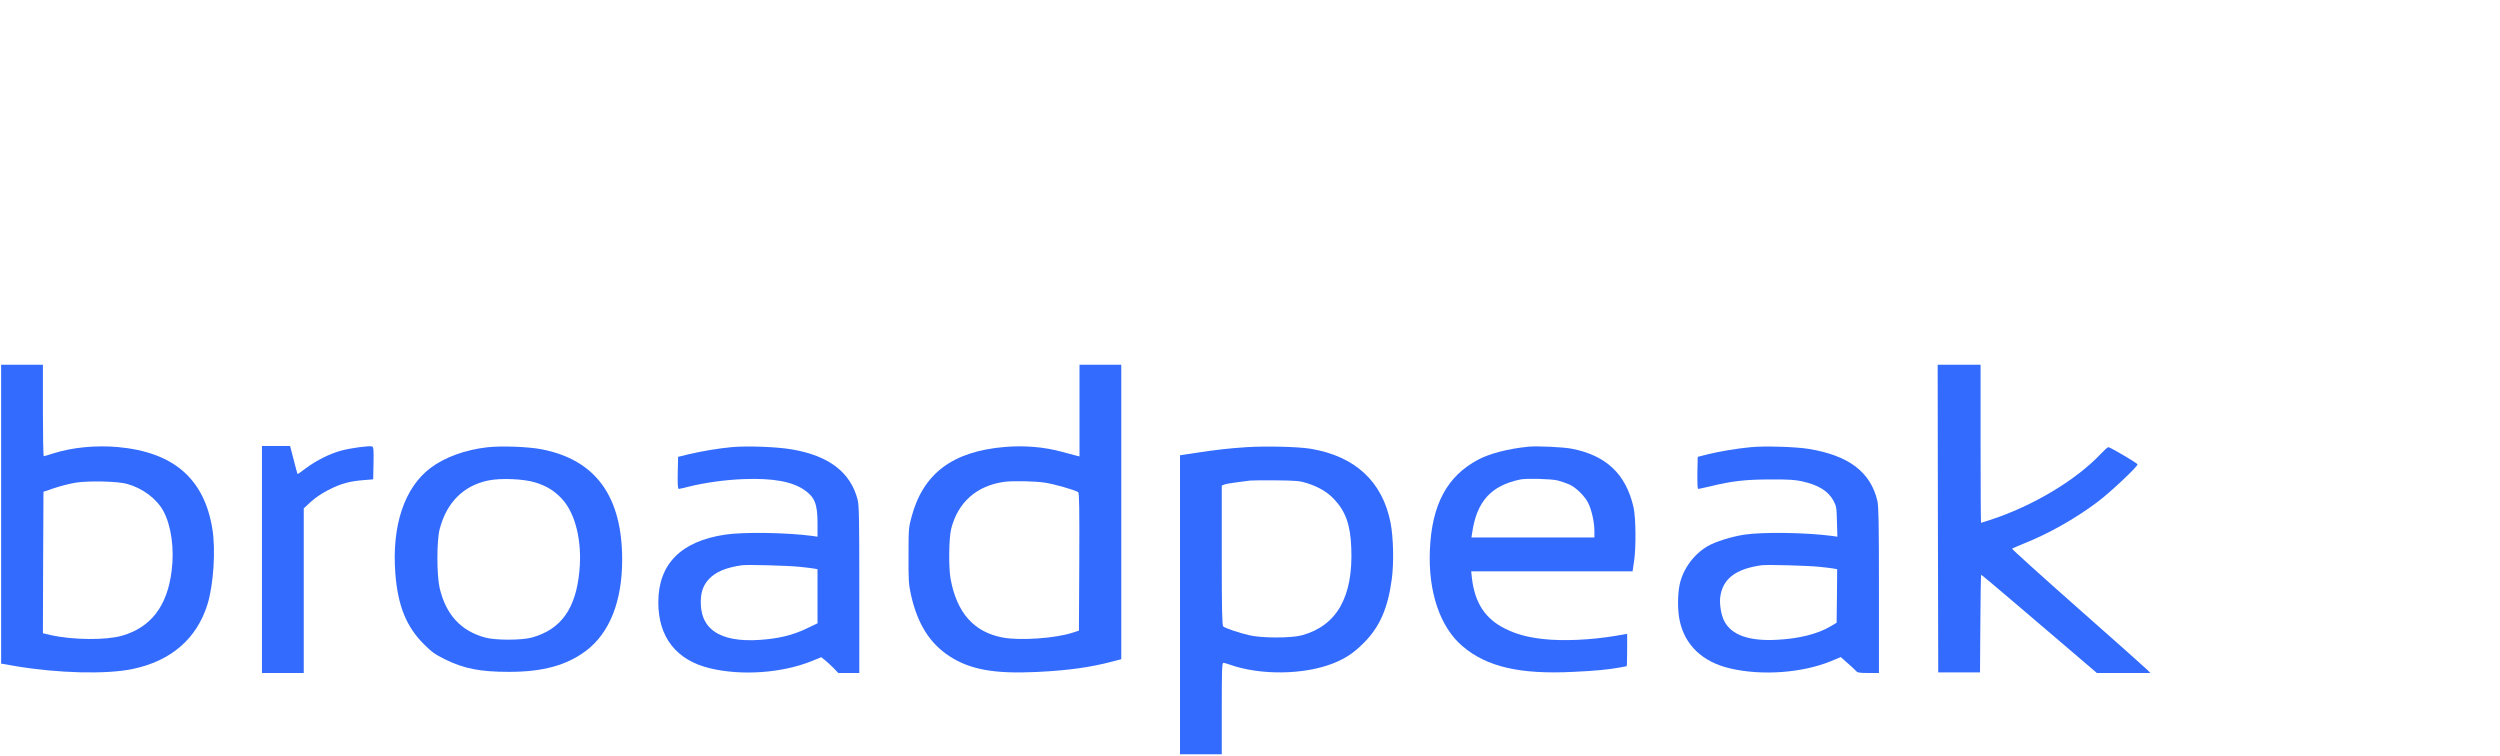
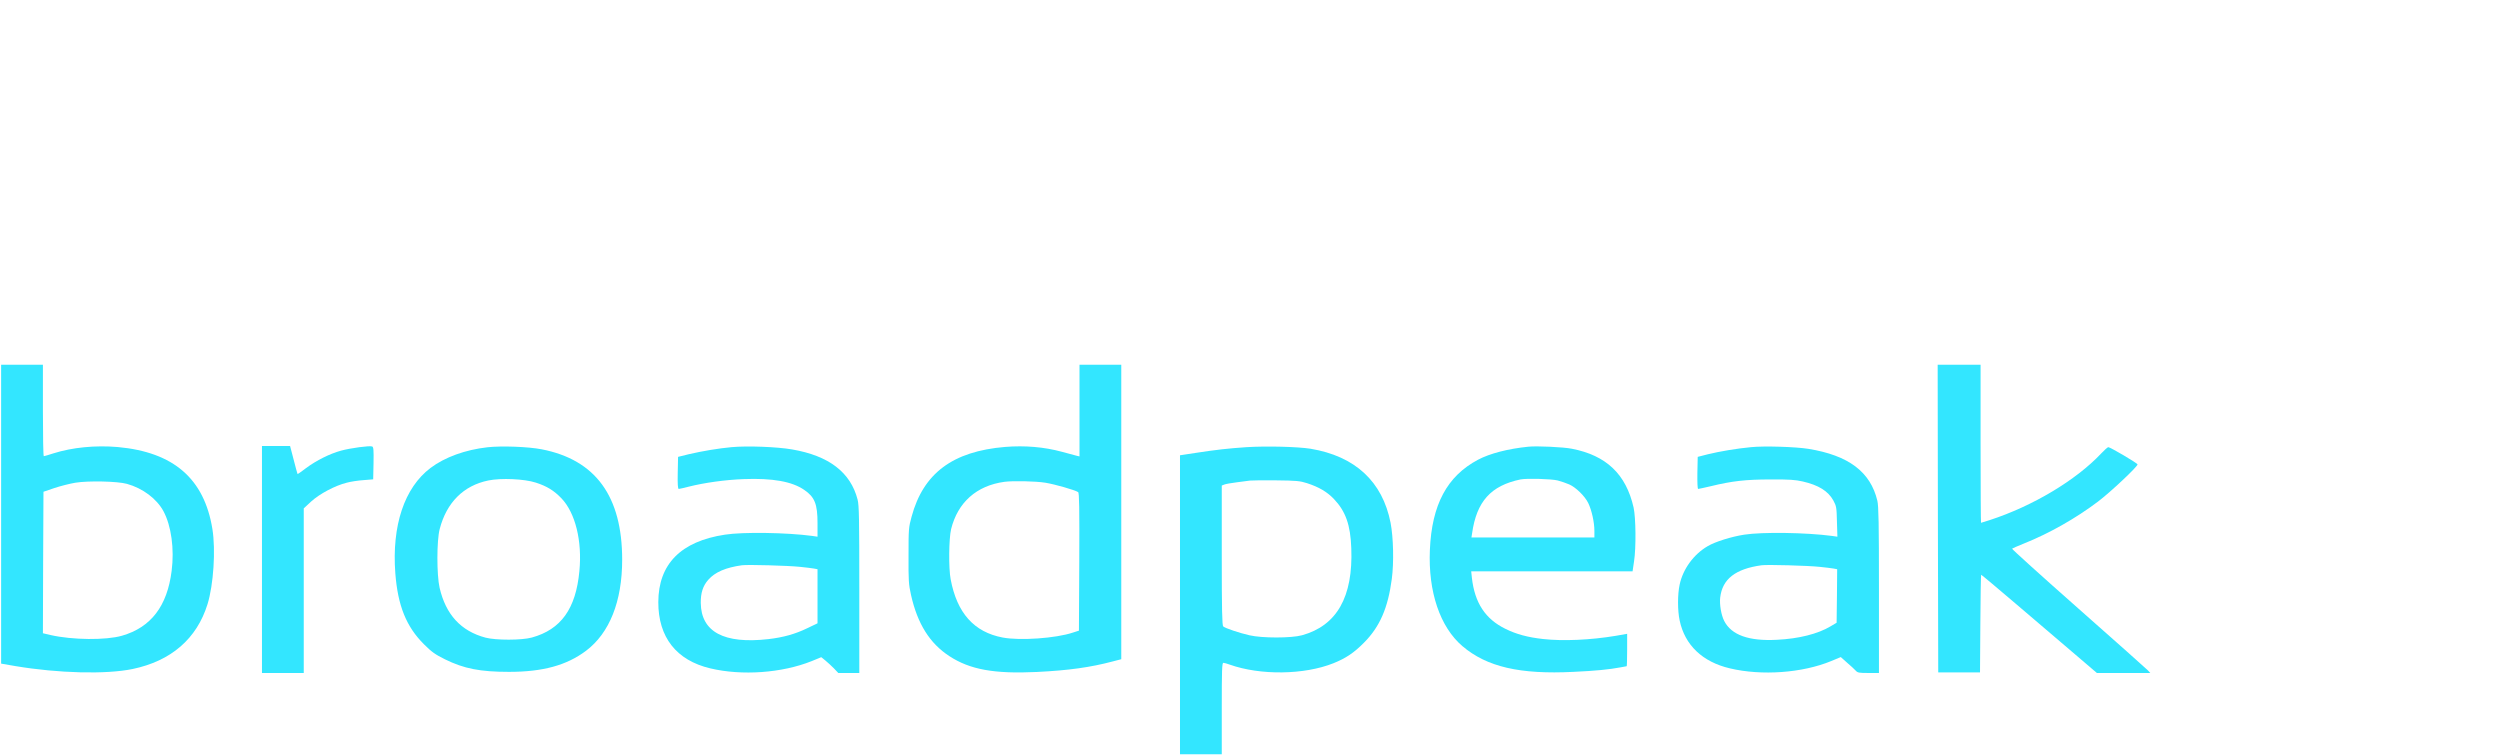
<svg xmlns="http://www.w3.org/2000/svg" version="1.0" width="2214pt" height="669pt" viewBox="0 0 2214 669" preserveAspectRatio="xMidYMid meet">
-   <g transform="translate(0,669) scale(0.1,-0.1)" fill="#336BFF" stroke="none">
+   <g transform="translate(0,669) scale(0.1,-0.1)" fill="#33E6FF" stroke="none">
    <path d="M10 2136 l0 -1323 127 -22 c382 -64 802 -74 1036 -26 342 71 570 268 665 575 53 172 73 479 43 665 -72 445 -343 681 -838 726 -197 17 -403 -3 -570 -56 -43 -14 -81 -25 -85 -25 -5 0 -8 182 -8 405 l0 405 -185 0 -185 0 0 -1324z m1114 269 c141 -39 265 -133 324 -243 69 -129 97 -333 72 -528 -39 -312 -183 -500 -440 -574 -142 -41 -438 -38 -632 6 l-68 16 2 626 3 627 97 33 c54 18 137 39 185 47 116 19 374 13 457 -10z" />
    <path d="M9560 3054 l0 -406 -22 5 c-13 3 -73 19 -134 36 -159 43 -327 57 -503 43 -464 -39 -724 -233 -828 -618 -26 -94 -27 -110 -27 -344 -1 -221 1 -255 22 -349 57 -255 166 -429 340 -542 182 -119 398 -158 774 -140 283 14 475 41 671 93 l77 20 0 1304 0 1304 -185 0 -185 0 0 -406z m-302 -639 c85 -14 260 -64 290 -83 10 -7 12 -137 10 -618 l-3 -609 -53 -17 c-151 -51 -469 -73 -622 -44 -254 48 -405 217 -461 516 -19 99 -16 360 4 444 59 237 225 385 472 419 74 10 278 6 363 -8z" />
    <path d="M17162 2098 l3 -1363 185 0 185 0 3 433 c1 237 5 432 7 432 3 0 142 -116 308 -258 166 -142 395 -338 510 -435 l207 -177 237 0 236 0 -21 23 c-11 12 -288 258 -615 547 -327 289 -592 528 -588 531 3 3 49 23 101 44 228 91 461 223 660 373 111 84 350 309 350 329 0 11 -242 153 -259 153 -6 0 -34 -25 -63 -56 -223 -237 -606 -466 -987 -590 -40 -13 -75 -24 -77 -24 -2 0 -4 315 -4 700 l0 700 -190 0 -190 0 2 -1362z" />
    <path d="M2320 1735 l0 -1005 185 0 185 0 0 729 0 729 66 61 c75 68 210 140 314 166 36 10 103 20 150 23 l85 7 3 143 c2 117 0 143 -12 148 -22 9 -192 -14 -276 -37 -99 -27 -219 -87 -309 -154 -40 -31 -75 -55 -76 -53 -2 3 -14 48 -55 206 l-11 42 -124 0 -125 0 0 -1005z" />
    <path d="M4317 2729 c-196 -22 -378 -88 -504 -183 -232 -175 -344 -511 -312 -933 22 -287 97 -473 254 -629 68 -68 99 -90 186 -133 168 -83 312 -111 567 -111 300 0 510 58 681 186 209 157 321 438 321 807 0 562 -235 885 -713 978 -118 23 -355 32 -480 18z m428 -313 c97 -31 161 -70 227 -139 123 -128 185 -378 159 -645 -31 -333 -163 -517 -421 -588 -90 -25 -319 -25 -410 -1 -218 58 -352 204 -407 442 -26 114 -26 419 1 520 61 235 211 385 431 430 112 23 319 14 420 -19z" />
    <path d="M6478 2730 c-117 -11 -255 -34 -380 -63 l-93 -23 -3 -142 c-2 -99 1 -142 9 -142 6 0 45 9 88 20 139 35 323 61 487 67 255 10 429 -21 537 -96 92 -63 117 -125 117 -294 l0 -120 -48 7 c-225 30 -613 36 -772 11 -390 -59 -589 -260 -590 -597 -1 -311 160 -516 460 -587 281 -67 636 -41 898 64 l85 35 36 -29 c20 -16 54 -48 76 -70 l39 -41 93 0 93 0 0 738 c0 628 -2 747 -15 797 -62 242 -254 389 -581 445 -133 23 -396 33 -536 20z m607 -1060 c50 -5 105 -12 123 -15 l32 -6 0 -239 0 -240 -92 -44 c-105 -51 -212 -81 -343 -96 -393 -45 -596 64 -599 320 -1 89 19 152 67 206 59 67 154 108 297 128 52 7 412 -3 515 -14z" />
    <path d="M11040 2730 c-163 -11 -270 -23 -452 -51 l-138 -21 0 -1324 0 -1324 185 0 185 0 0 405 c0 337 2 405 14 405 7 0 33 -7 57 -16 270 -96 659 -91 917 12 112 45 183 93 272 183 140 141 212 307 246 565 19 144 14 366 -11 496 -72 366 -314 590 -709 656 -114 18 -389 25 -566 14z m535 -319 c105 -34 178 -77 238 -140 104 -109 147 -230 154 -436 17 -431 -128 -686 -437 -771 -94 -26 -354 -26 -465 0 -88 20 -213 62 -232 78 -10 8 -13 146 -13 629 l0 619 23 9 c12 5 63 14 112 20 50 6 101 13 115 15 14 2 117 3 230 2 181 -2 213 -5 275 -25z" />
    <path d="M13535 2734 c-179 -18 -341 -60 -445 -115 -275 -146 -410 -398 -427 -799 -16 -371 90 -683 288 -852 216 -184 509 -252 984 -228 196 9 316 21 417 40 28 6 52 10 54 10 2 0 4 65 4 143 l0 144 -102 -18 c-222 -37 -466 -48 -644 -28 -134 15 -235 42 -332 90 -178 87 -272 230 -297 452 l-6 57 714 0 715 0 13 88 c19 121 16 388 -4 478 -67 295 -242 461 -547 520 -75 15 -311 26 -385 18z m260 -299 c32 -9 78 -24 102 -35 59 -26 138 -103 168 -164 31 -63 55 -171 55 -248 l0 -58 -544 0 -545 0 6 38 c40 281 166 421 428 476 55 11 275 5 330 -9z" />
    <path d="M15507 2730 c-128 -12 -279 -38 -382 -63 l-90 -23 -3 -142 c-1 -86 1 -142 7 -142 5 0 55 11 111 24 188 46 311 60 530 60 166 1 220 -3 285 -18 140 -32 225 -85 271 -168 27 -50 29 -61 32 -187 l4 -134 -49 7 c-228 30 -614 36 -776 11 -111 -17 -257 -62 -324 -102 -124 -72 -219 -203 -248 -340 -19 -88 -19 -229 0 -318 46 -218 202 -367 445 -424 281 -67 642 -41 898 65 l84 35 56 -50 c31 -27 66 -58 76 -70 17 -19 30 -21 113 -21 l93 0 0 733 c0 596 -3 743 -14 792 -61 256 -254 402 -611 460 -111 18 -390 27 -508 15z m608 -1060 c50 -5 105 -12 123 -15 l32 -6 -2 -237 -3 -237 -54 -32 c-112 -67 -282 -110 -476 -119 -247 -13 -401 42 -465 166 -27 52 -43 147 -36 208 19 164 135 254 366 286 52 7 412 -3 515 -14z" />
  </g>
</svg>
